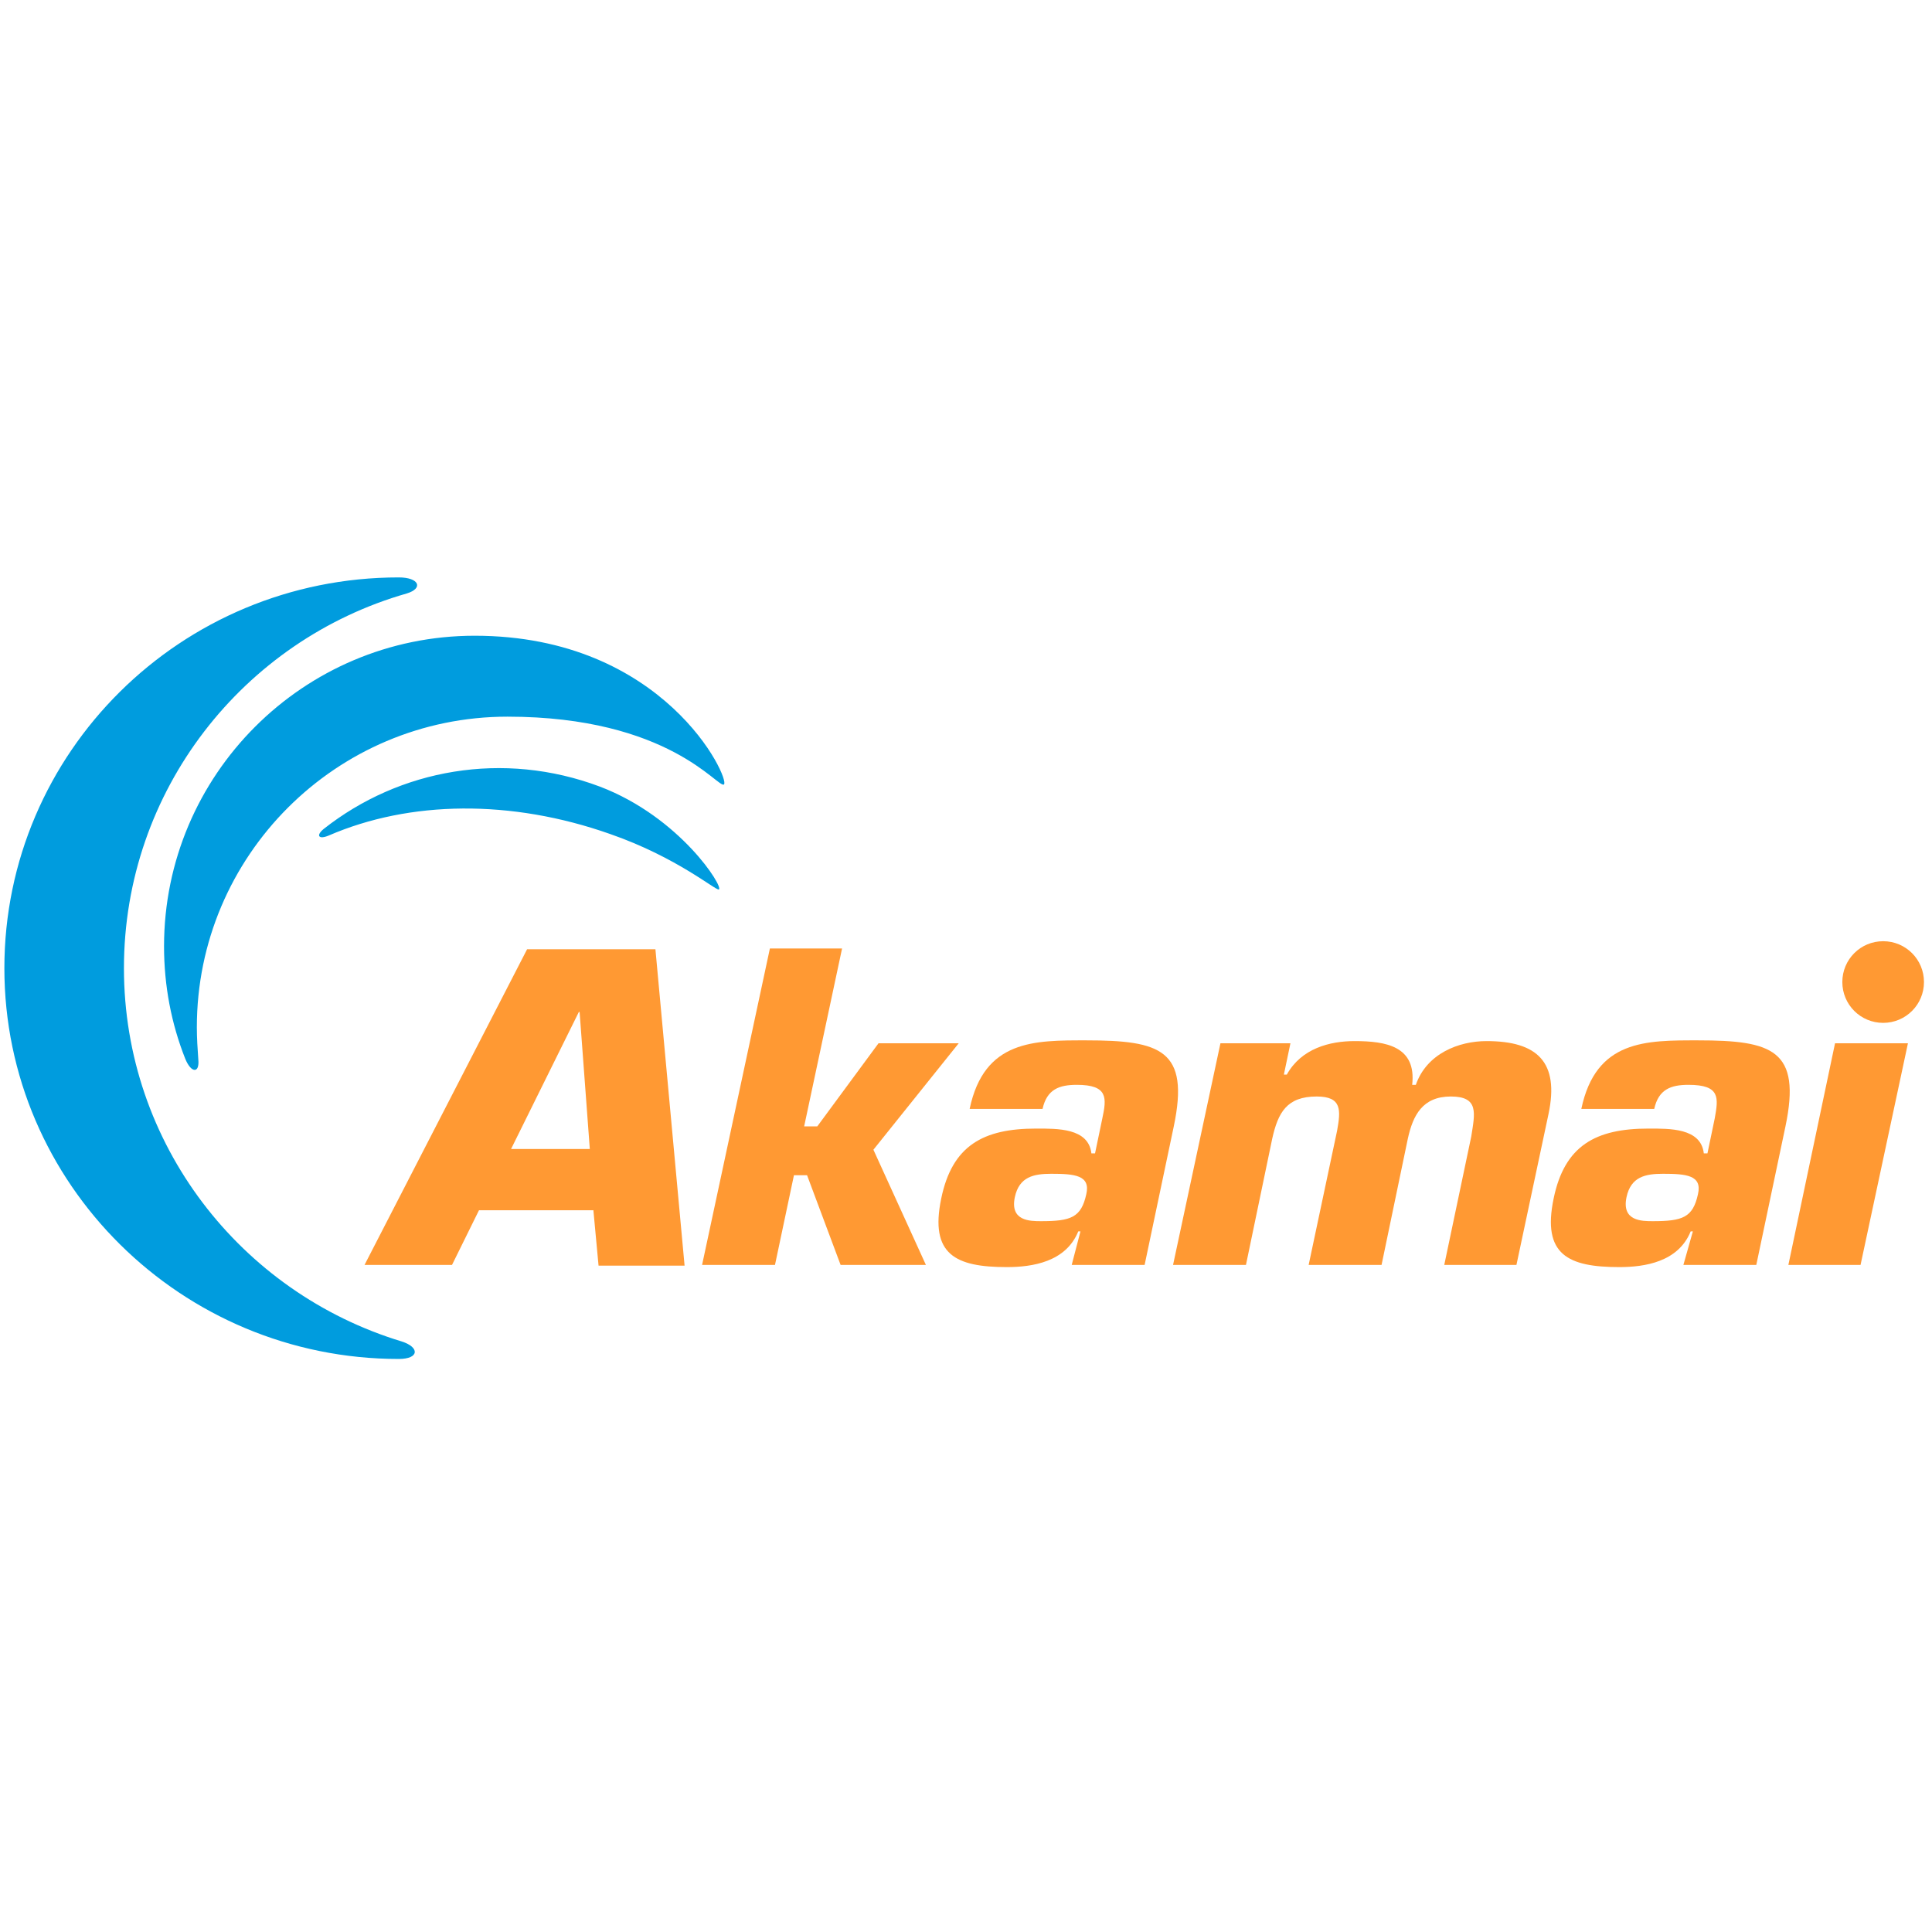
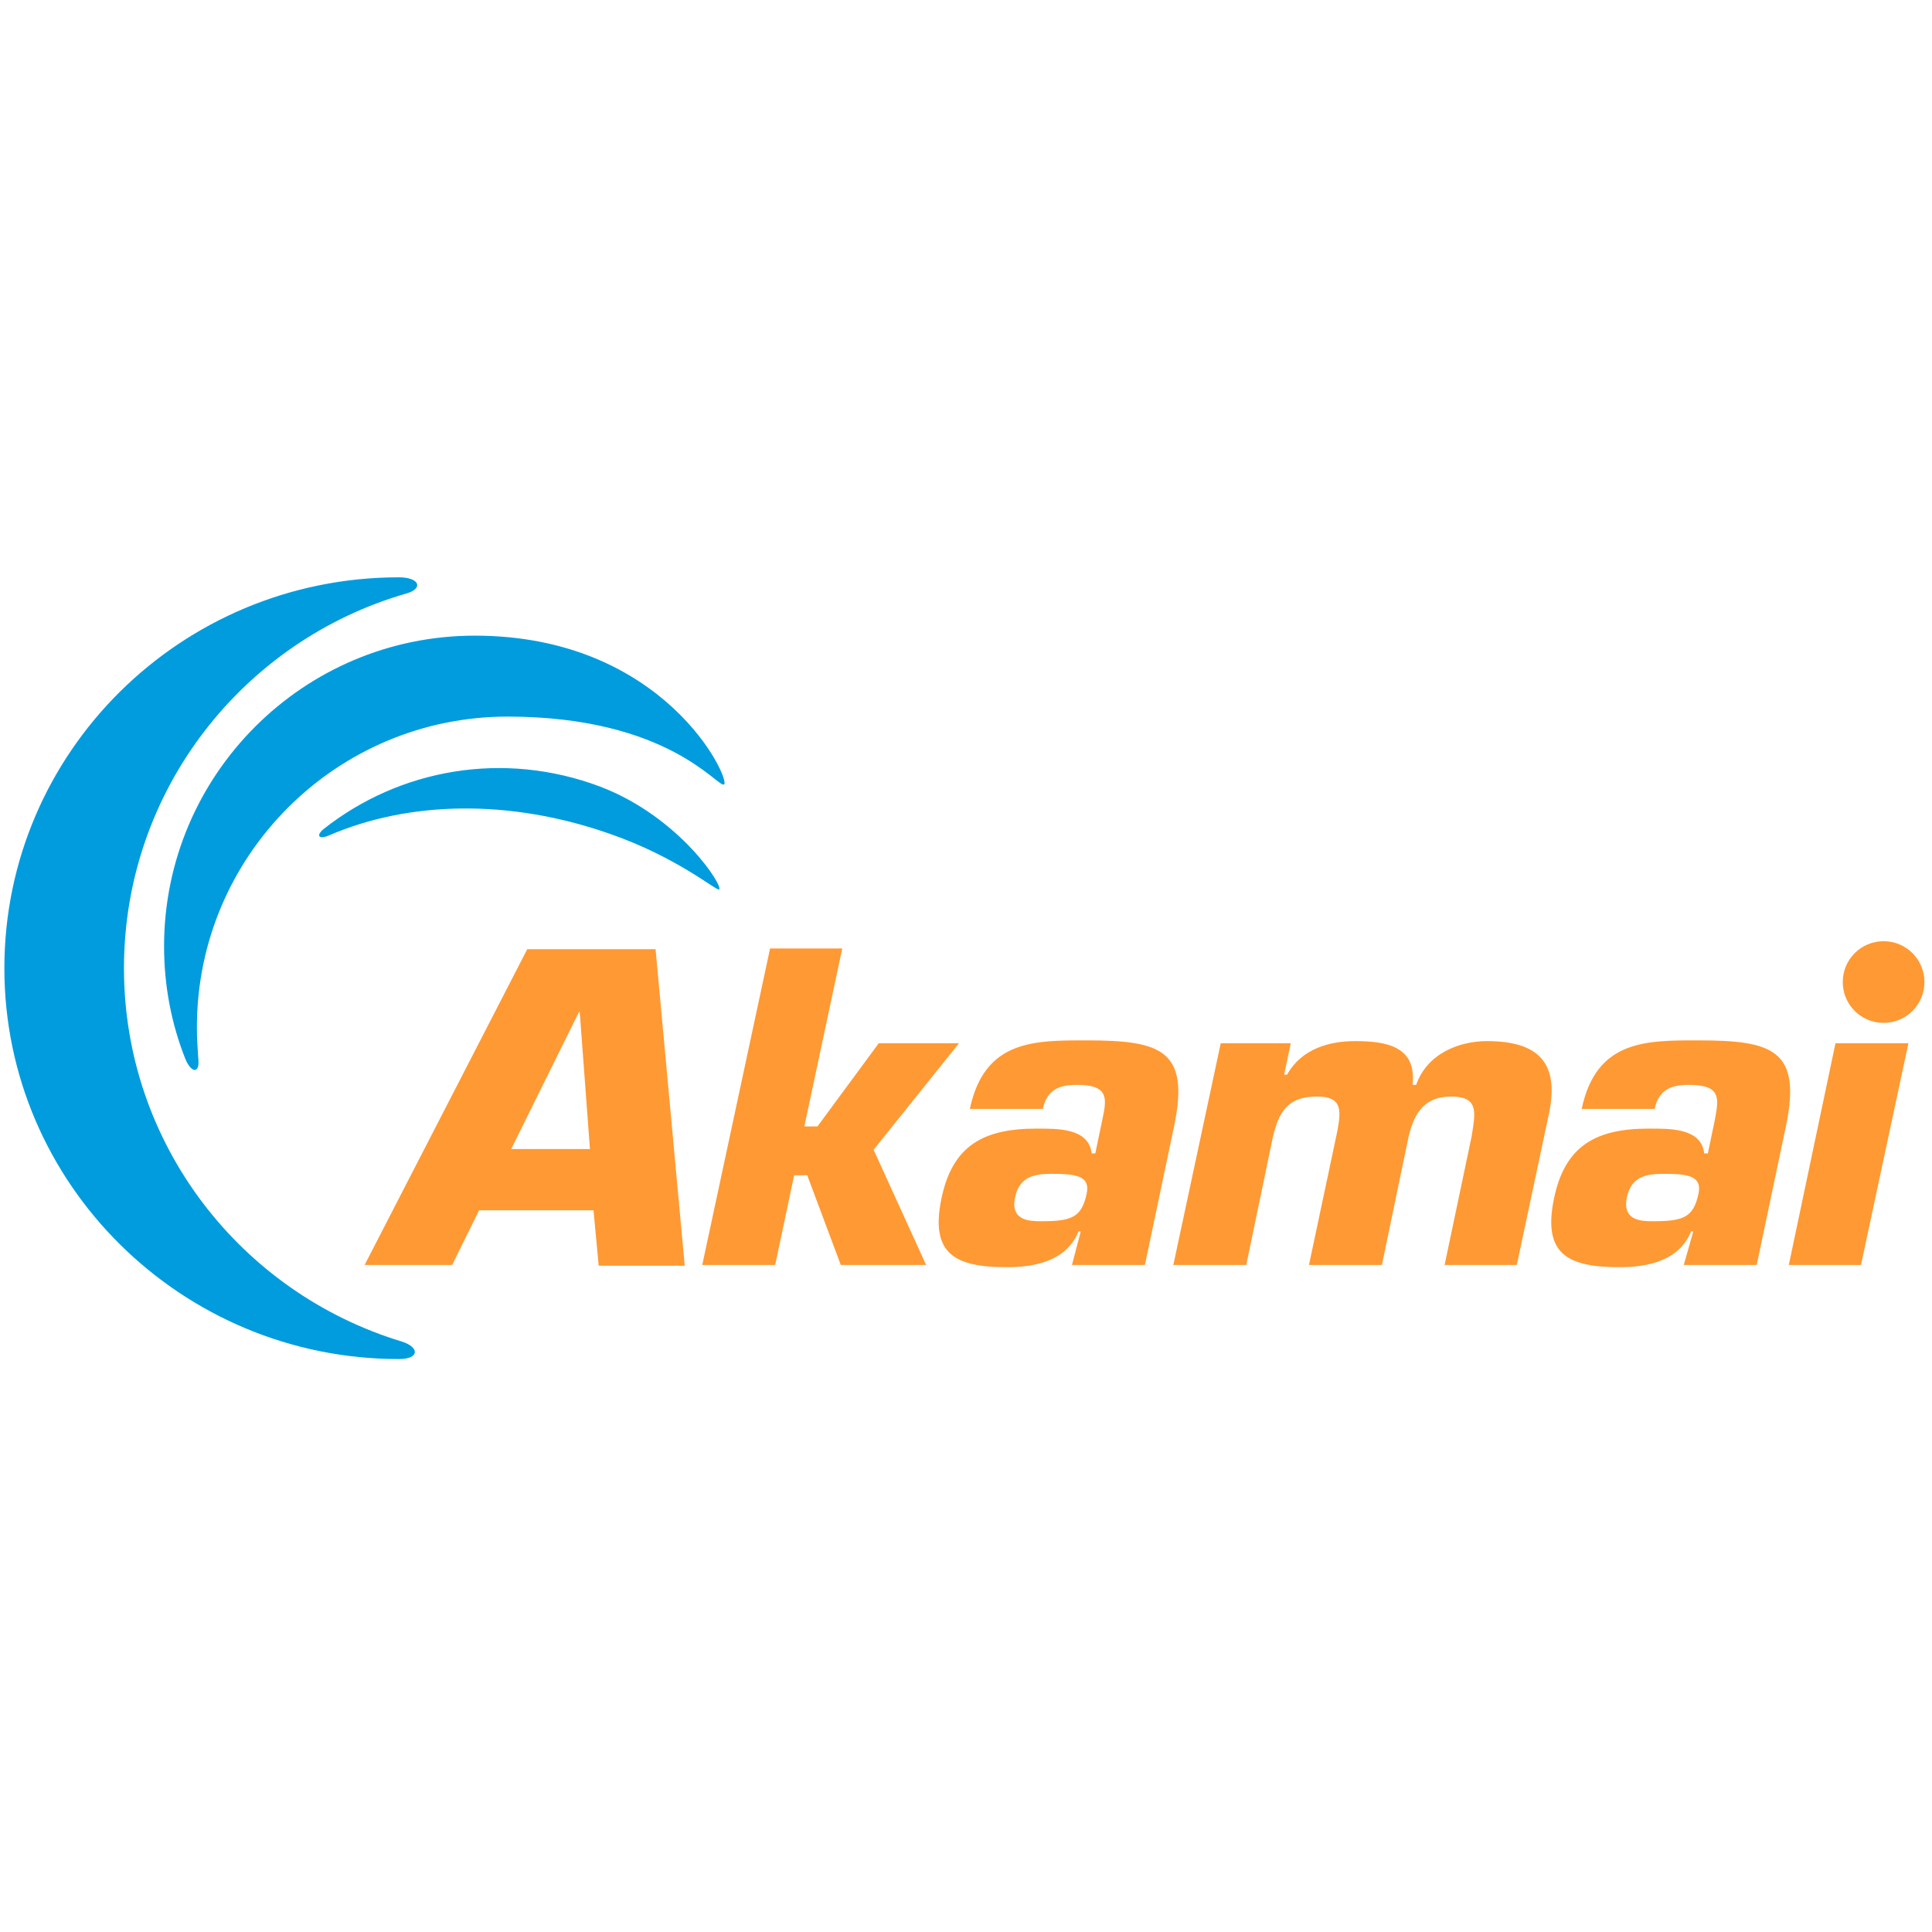
- <svg xmlns="http://www.w3.org/2000/svg" version="1.1" id="Layer_1" x="0px" y="0px" viewBox="0 0 265 108" style="enable-background:new 0 0 265 108;" xml:space="preserve" width="40" height="40">
-   <style type="text/css">
- 	.st0{fill:#FF9933;}
- 	.st1{fill:#009CDE;}
- </style>
-   <g>
-     <path class="st0" d="M263.9,56.2c0,3.1-2.5,5.6-5.6,5.6c-3.1,0-5.6-2.5-5.6-5.6c0-3.1,2.5-5.6,5.6-5.6   C261.4,50.6,263.9,53.1,263.9,56.2" />
-     <path class="st0" d="M81.4,87.6l0.7,7.5h11.8l-4-43.4H72.3L50,95h12l3.7-7.5H81.4z M80.9,79.1H70.1l9.3-18.8h0.1L80.9,79.1z" />
-     <polygon class="st0" points="110.3,76 112.1,76 120.5,64.6 131.5,64.6 119.8,79.2 127,95 115.3,95 110.7,82.7 108.9,82.7 106.3,95    96.3,95 105.6,51.6 115.5,51.6  " />
-     <g>
-       <path class="st0" d="M147,95h10l4-19c2.2-10.5-1.8-11.8-12-11.8c-7.1,0-14-0.1-16,9.4h10c0.6-2.7,2.3-3.3,4.7-3.3    c4.3,0,4.1,1.8,3.5,4.6l-1,4.8h-0.5c-0.4-3.5-4.7-3.4-7.6-3.4c-7.2,0-11.5,2.3-13,9.6c-1.6,7.7,2,9.4,9,9.4c3.5,0,8.1-0.7,9.8-4.9    h0.3L147,95z M144.2,82.5c3.2,0,5.4,0.2,4.8,2.8c-0.7,3.2-2.1,3.7-6.2,3.7c-1.5,0-4.3,0-3.6-3.3C139.8,82.9,141.8,82.5,144.2,82.5    " />
-       <path class="st0" d="M177,64.6l-0.9,4.3h0.4c2-3.6,5.9-4.6,9.3-4.6c4.3,0,8.5,0.7,7.9,6h0.5c1.5-4.3,5.9-6,9.7-6    c7,0,10,2.9,8.5,10L208,95h-9.9l3.7-17.6c0.5-3.2,1.1-5.5-2.8-5.5c-3.9,0-5.2,2.6-5.9,5.8L189.5,95h-10l3.9-18.4    c0.5-2.8,0.7-4.7-2.8-4.7c-4.1,0-5.3,2.2-6.1,5.8L170.9,95h-10l6.5-30.4H177z" />
-       <path class="st0" d="M230.9,95h10l4-19c2.2-10.5-1.8-11.8-12-11.8c-7.1,0-14-0.1-16,9.4h10c0.6-2.7,2.3-3.3,4.7-3.3    c4.4,0,4.1,1.8,3.6,4.6l-1,4.8h-0.5c-0.4-3.5-4.7-3.4-7.6-3.4c-7.2,0-11.5,2.3-13,9.6c-1.6,7.7,2,9.4,9,9.4c3.5,0,8.1-0.7,9.8-4.9    h0.3L230.9,95z M228.1,82.5c3.2,0,5.4,0.2,4.8,2.8c-0.7,3.2-2.1,3.7-6.2,3.7c-1.5,0-4.3,0-3.6-3.3    C223.7,82.9,225.7,82.5,228.1,82.5" />
-     </g>
-     <polygon class="st0" points="255.2,95 245.3,95 251.7,64.6 261.7,64.6  " />
-   </g>
-   <g>
-     <path class="st1" d="M55.1,105.5c2.5,0.8,2.4,2.4-0.4,2.4c-29.8,0-54.1-24-54.1-53.6c0-29.6,24.2-53.6,54.1-53.6   c2.8,0,3.4,1.5,1.1,2.2C33.4,9.3,17,29.9,17,54.3C17,78.4,33,98.8,55.1,105.5 M27.2,66.8c-0.1-1.4-0.2-2.9-0.2-4.4   c0-23.5,19.1-42.6,42.6-42.6c22.2,0,28.9,9.9,29.7,9.3c0.9-0.7-8.1-20.4-34.2-20.4c-23.5,0-42.6,19.1-42.6,42.6   c0,5.4,1,10.6,2.9,15.4C26.2,68.7,27.4,68.8,27.2,66.8 M45.1,36.1c11.1-4.8,25-5,38.6-0.2c9.2,3.2,14.5,7.8,14.9,7.6   c0.7-0.3-5.3-9.9-16.3-14.1c-13.3-5-27.5-2.4-37.9,5.8C43.3,36.1,43.7,36.7,45.1,36.1" />
-   </g>
+ <svg xmlns="http://www.w3.org/2000/svg" viewBox="0 0 2512 1024" version="1.1" width="200" height="200">
+   <path d="M2502.163 532.859c0 29.393-23.704 53.096-53.096 53.096-29.393 0-53.096-23.704-53.096-53.096 0-29.393 23.704-53.096 53.096-53.096 29.393 0 53.096 23.704 53.096 53.096M771.793 830.578l6.637 71.111h111.881l-37.926-411.496H685.511L474.074 900.741h113.778l35.081-71.111h148.859z m-4.741-80.593H664.652l88.178-178.252h0.948l13.274 178.252zM1045.807 720.593h17.067l79.644-108.089h104.296l-110.933 138.43L1204.148 900.741h-110.933l-43.615-116.622h-17.067L1007.881 900.741h-94.815l88.178-411.496h93.867zM1393.778 900.741h94.815l37.926-180.148c20.859-99.556-17.067-111.881-113.778-111.881-67.319 0-132.741-0.948-151.704 89.126h94.815c5.689-25.6 21.807-31.289 44.563-31.289 40.77 0 38.874 17.067 33.185 43.615l-9.481 45.511h-4.741c-3.793-33.185-44.563-32.237-72.059-32.237-68.267 0-109.037 21.807-123.259 91.022-15.17 73.007 18.963 89.126 85.333 89.126 33.185 0 76.8-6.637 92.919-46.459h2.844L1393.778 900.741z m-26.548-118.519c30.341 0 51.2 1.896 45.511 26.548-6.637 30.341-19.911 35.081-58.785 35.081-14.222 0-40.77 0-34.133-31.289 5.689-26.548 24.652-30.341 47.407-30.341M1678.222 612.504l-8.533 40.77h3.793c18.963-34.133 55.941-43.615 88.178-43.615 40.77 0 80.593 6.637 74.904 56.889h4.741c14.222-40.77 55.941-56.889 91.97-56.889 66.37 0 94.815 27.496 80.593 94.815L1972.148 900.741h-93.867l35.081-166.874c4.741-30.341 10.43-52.148-26.548-52.148s-49.304 24.652-55.941 54.993L1796.741 900.741h-94.815l36.978-174.459c4.741-26.548 6.637-44.563-26.548-44.563-38.874 0-50.252 20.859-57.837 54.993L1620.385 900.741h-94.815l61.63-288.237h91.022zM2189.274 900.741h94.815l37.926-180.148c20.859-99.556-17.067-111.881-113.778-111.881-67.319 0-132.741-0.948-151.704 89.126h94.815c5.689-25.6 21.807-31.289 44.563-31.289 41.719 0 38.874 17.067 34.133 43.615l-9.481 45.511h-4.741c-3.793-33.185-44.563-32.237-72.059-32.237-68.267 0-109.037 21.807-123.259 91.022-15.17 73.007 18.963 89.126 85.333 89.126 33.185 0 76.8-6.637 92.919-46.459h2.844l-12.326 43.615z m-26.548-118.519c30.341 0 51.2 1.896 45.511 26.548-6.637 30.341-19.911 35.081-58.785 35.081-14.222 0-40.77 0-34.133-31.289 5.689-26.548 24.652-30.341 47.407-30.341M2419.674 900.741h-93.867l60.681-288.237h94.815z" fill="#FF9933" />
+   <path d="M522.43 1000.296c23.704 7.585 22.756 22.756-3.793 22.756-282.548 0-512.948-227.556-512.948-508.207S235.141 6.637 518.637 6.637c26.548 0 32.237 14.222 10.43 20.859C316.681 88.178 161.185 283.496 161.185 514.844c0 228.504 151.704 421.926 361.244 485.452M257.896 633.363c-0.948-13.274-1.896-27.496-1.896-41.719 0-222.815 181.096-403.911 403.911-403.911 210.489 0 274.015 93.867 281.6 88.178 8.533-6.637-76.8-193.422-324.267-193.422-222.815 0-403.911 181.096-403.911 403.911 0 51.2 9.481 100.504 27.496 146.015 7.585 18.963 18.963 19.911 17.067 0.948m169.719-291.081c105.244-45.511 237.037-47.407 365.985-1.896 87.23 30.341 137.481 73.956 141.274 72.059 6.637-2.844-50.252-93.867-154.548-133.689-126.104-47.407-260.741-22.756-359.348 54.993-10.43 8.533-6.637 14.222 6.637 8.533" fill="#009CDE" />
</svg>
